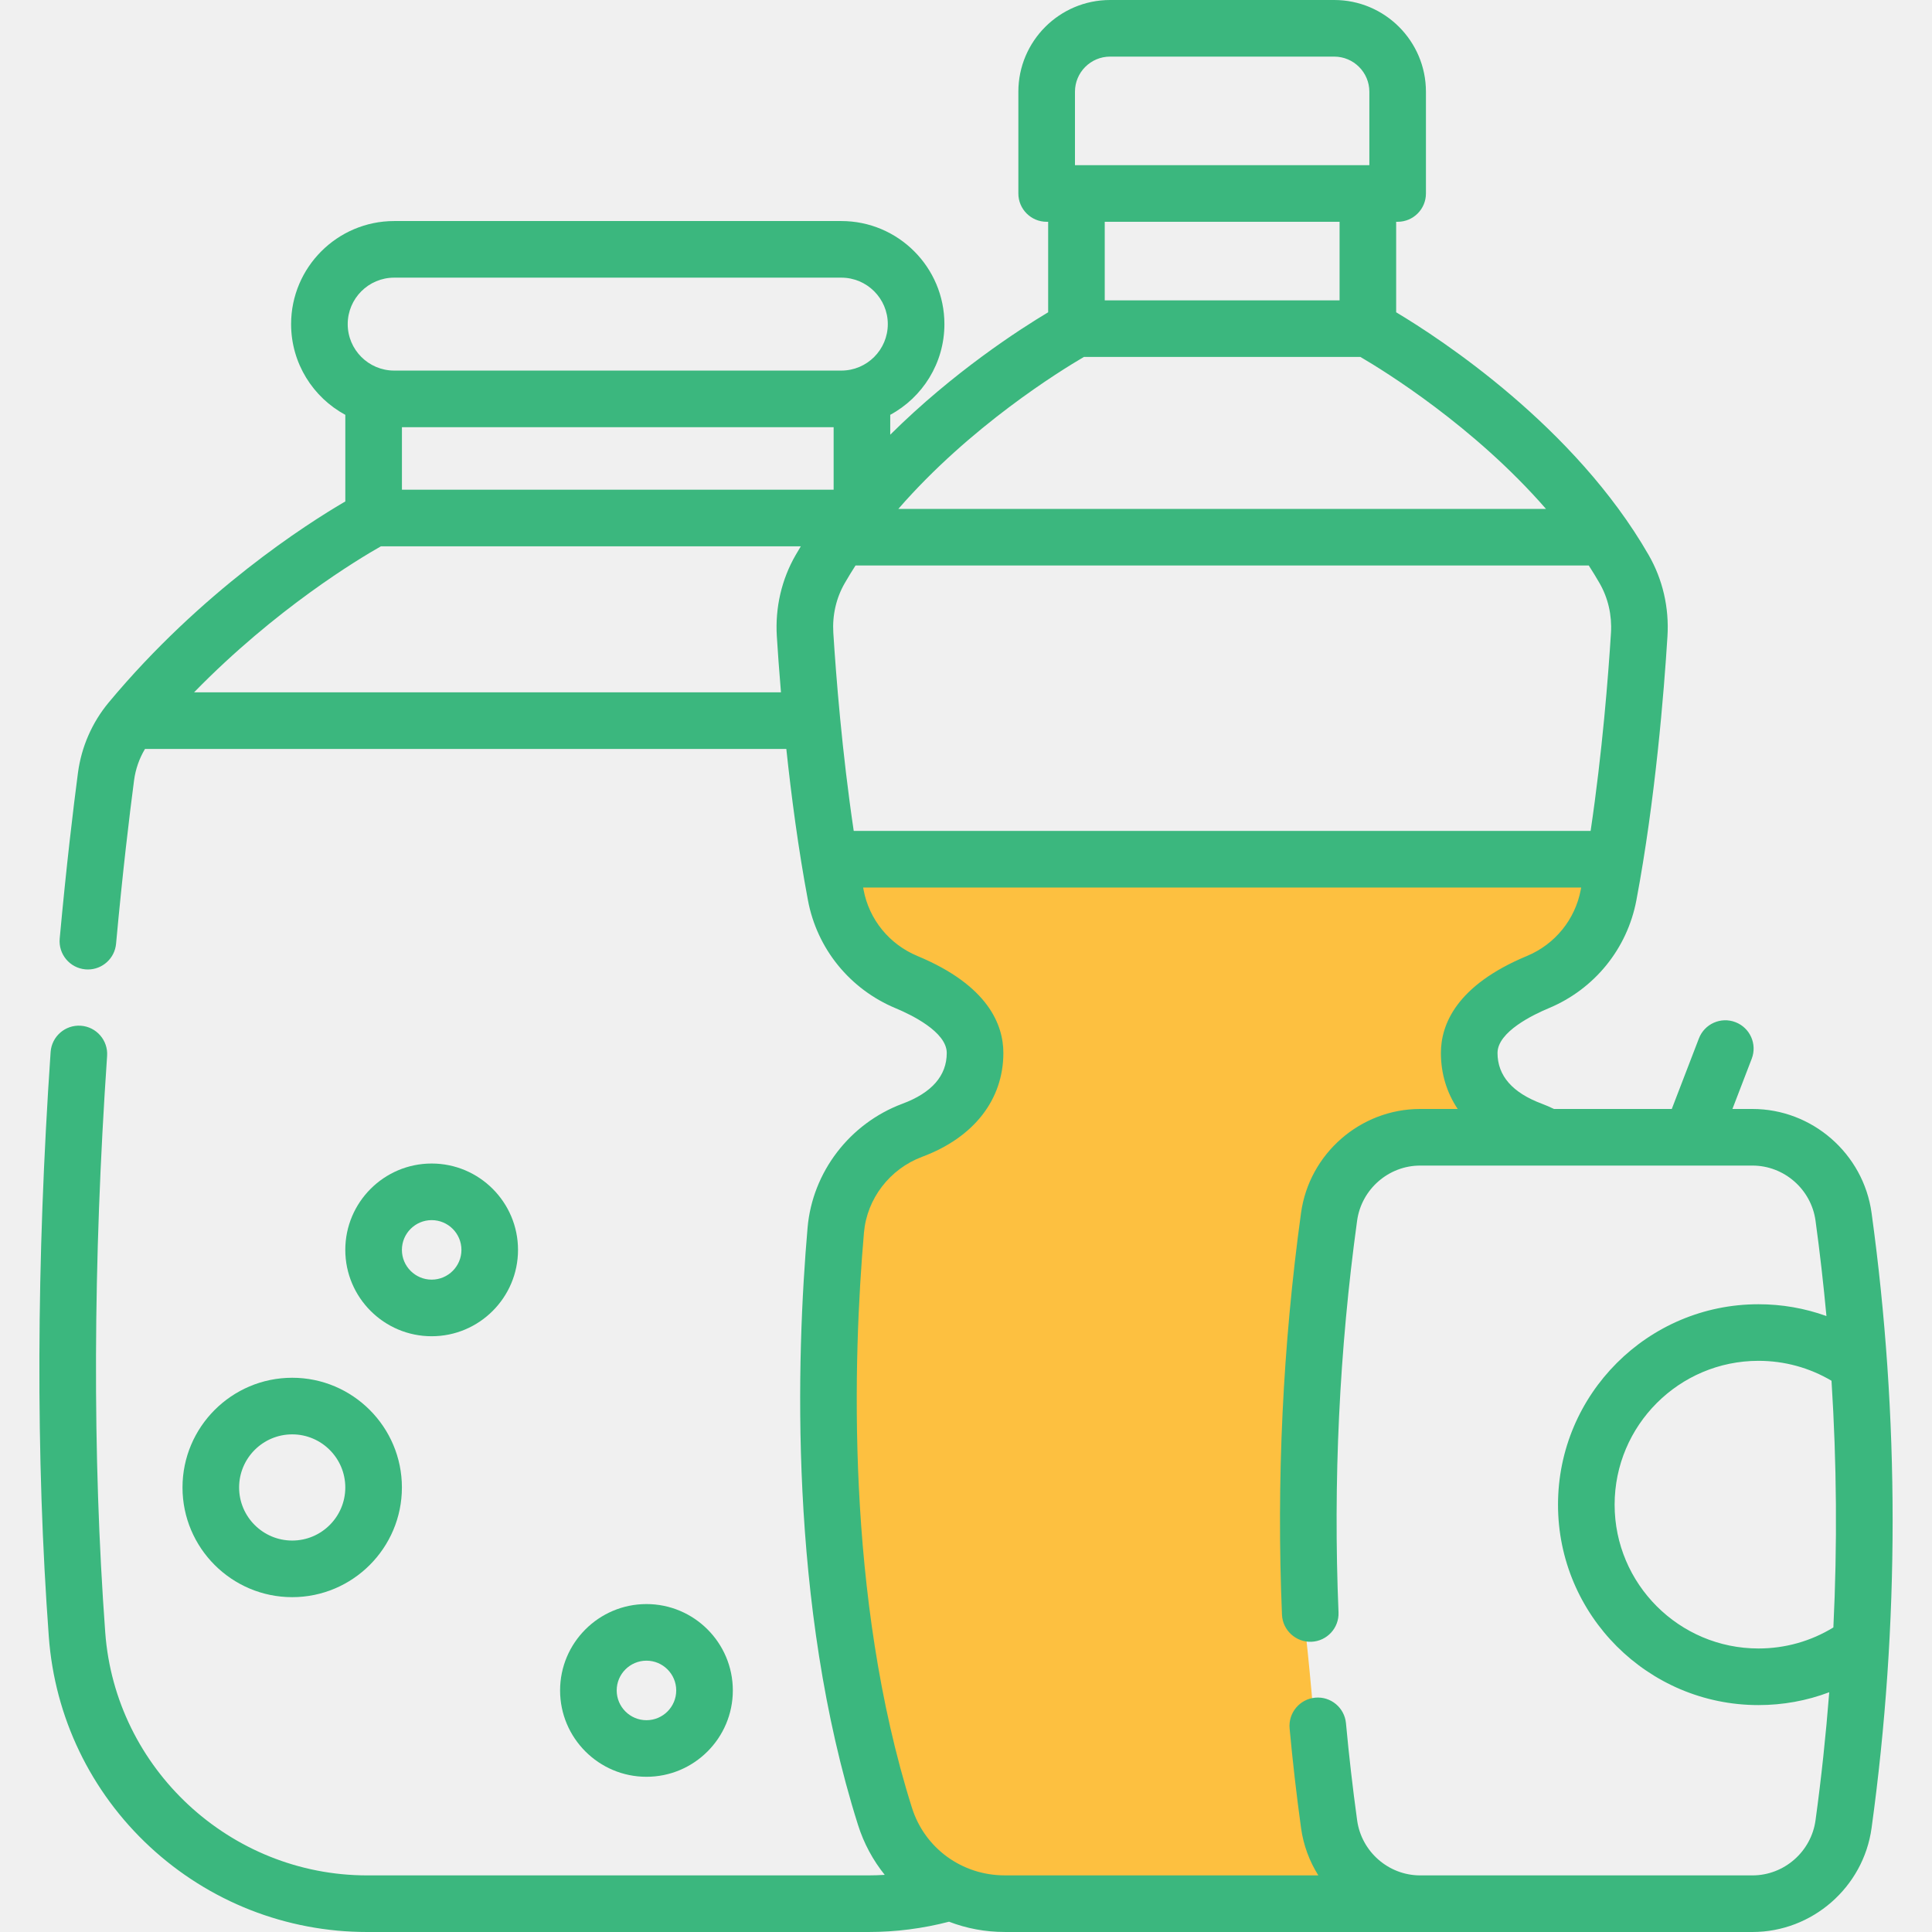
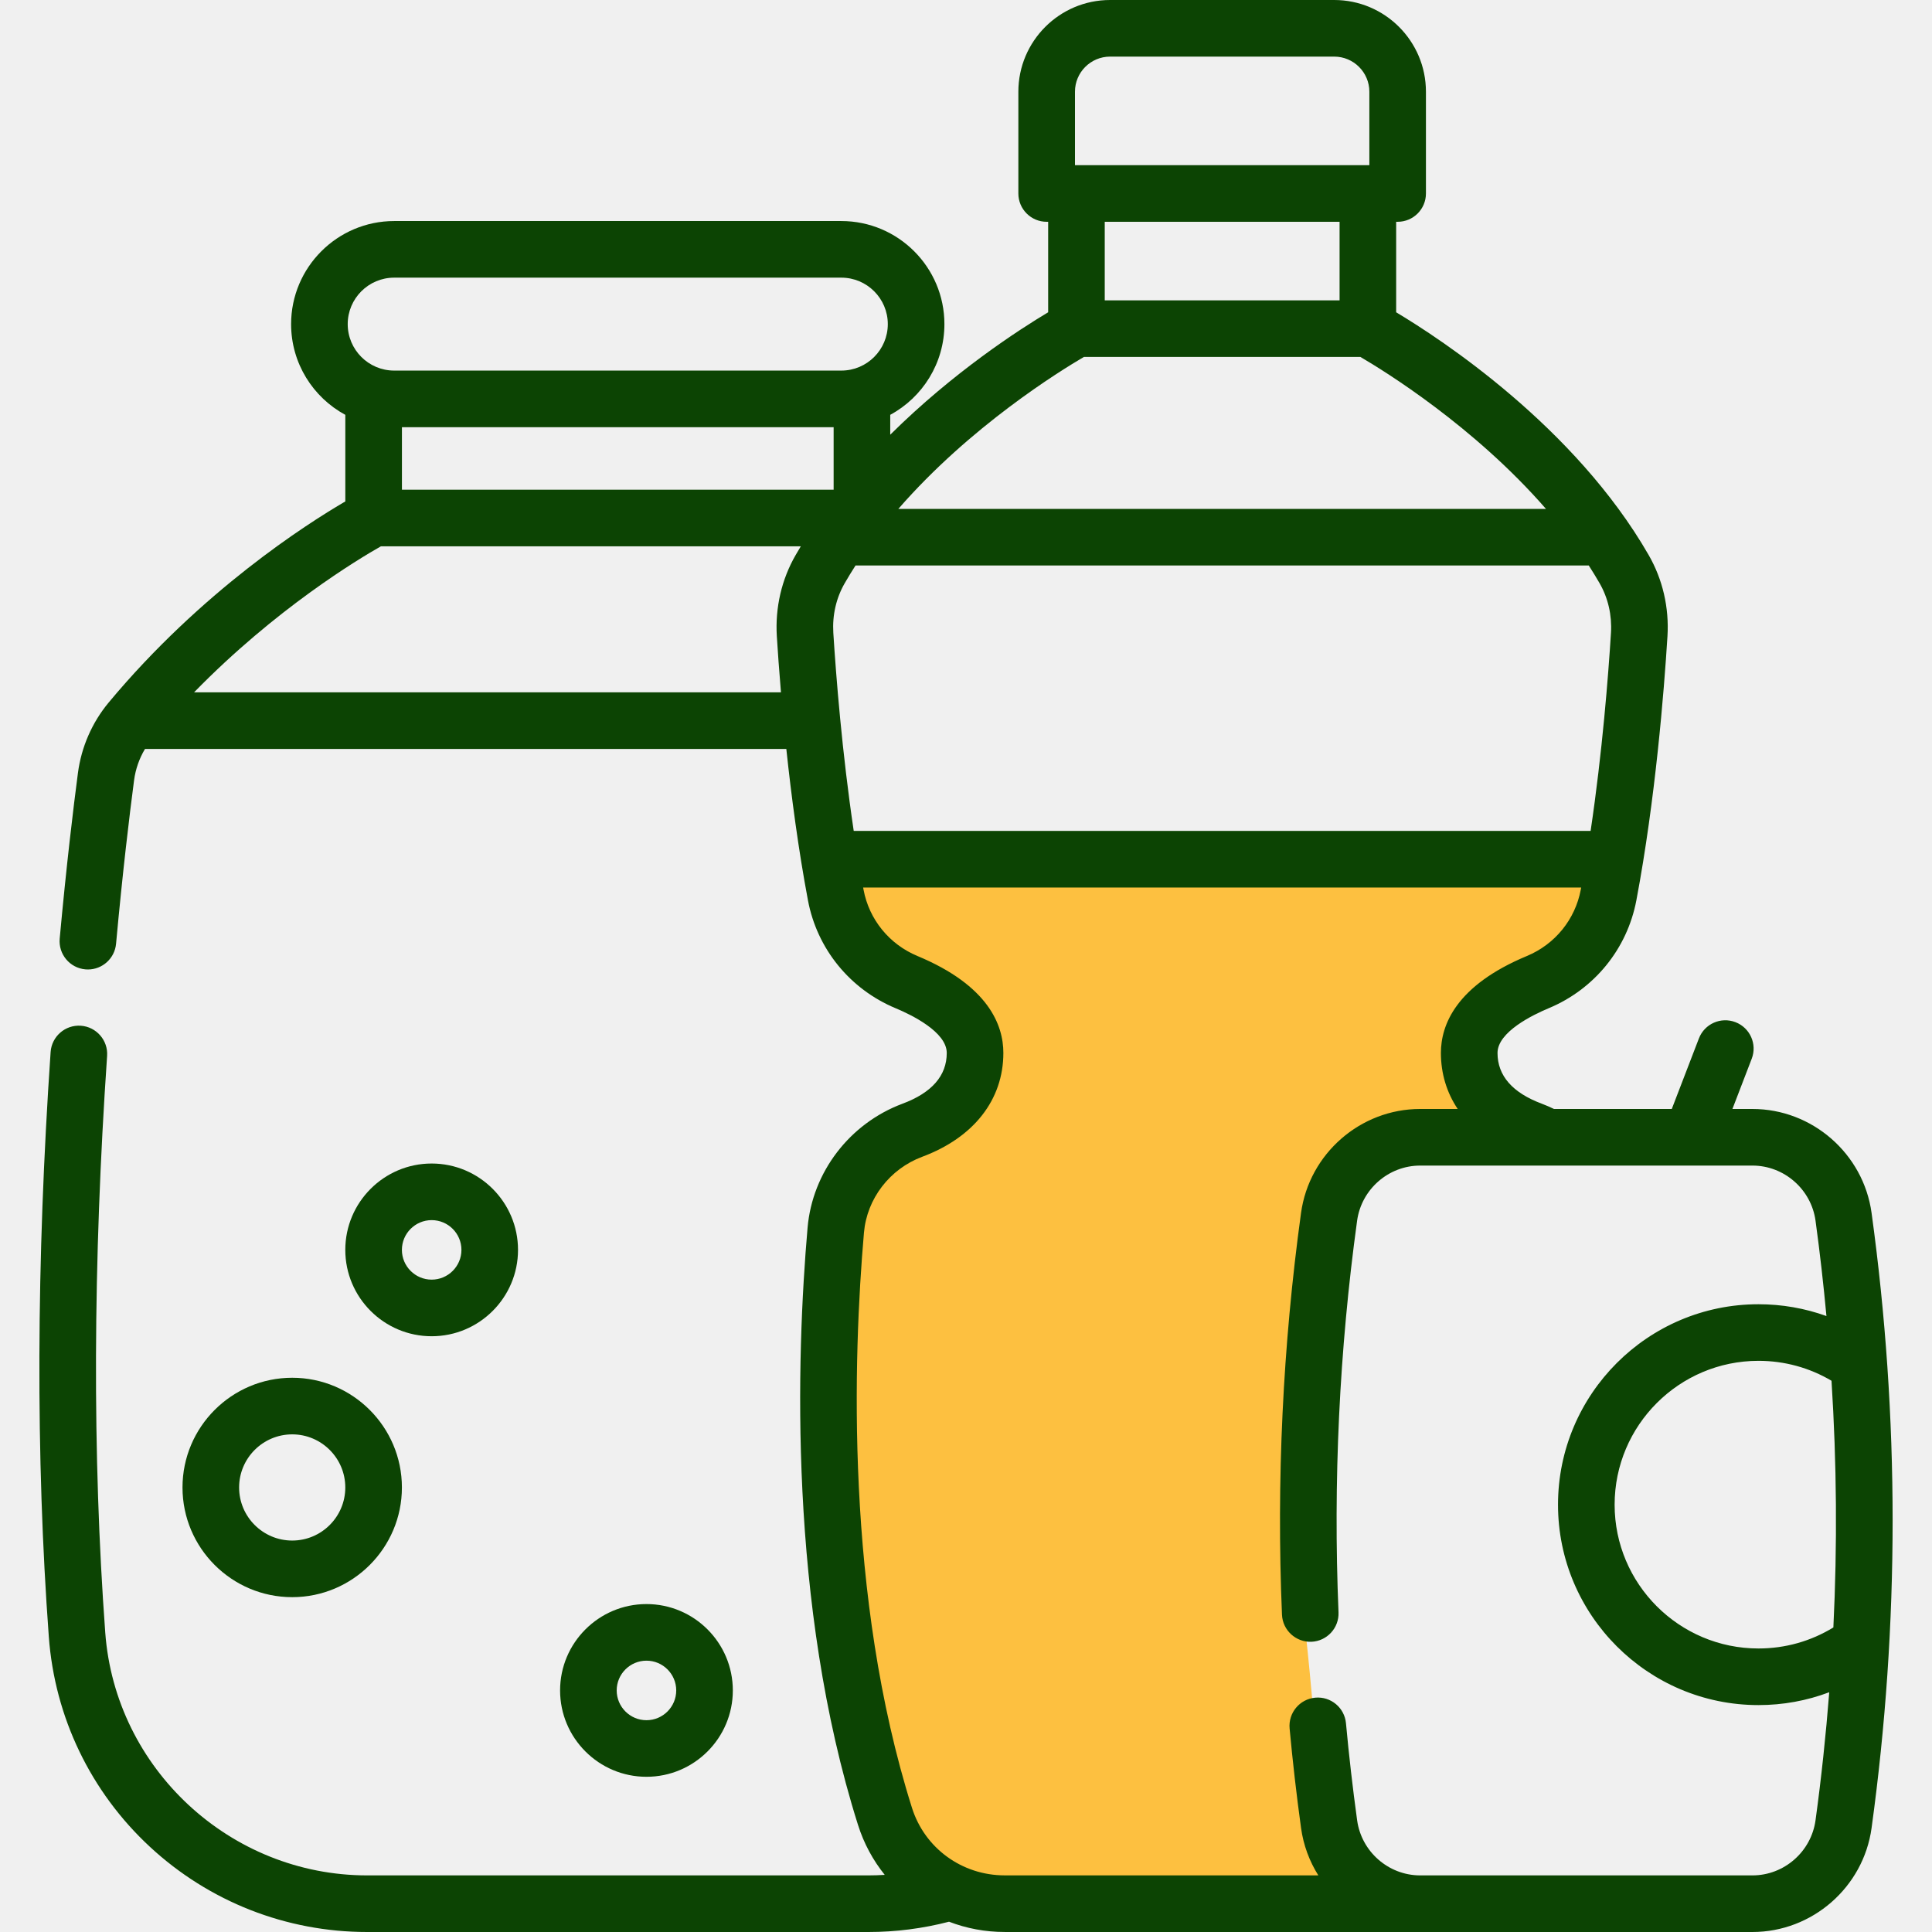
<svg xmlns="http://www.w3.org/2000/svg" width="80" height="80" viewBox="0 0 80 80" fill="none">
  <g clip-path="url(#clip0)">
    <path d="M64.5 35.5H34.5V37.5L35 38.5L37.5 41L39.5 42L40.5 43.5L40 45.5L36.5 47L34.5 50.5L34 61L35.5 72.5L36.5 76L38.5 78C39 78.167 40.2 78.5 41 78.5C42 78.5 46.5 79 47.5 79H53H56.5L55.5 77C55.167 76.167 54.5 74.2 54.5 73C54.5 71.8 54.167 68.5 54 67V59.5C54 58.7 55 52.833 55.5 50V48.5C55.5 48 57 48 57.5 47.5C58 47 59.5 47 60 47C60.5 47 62 46.5 62.5 46.5C63 46.5 62 46 61.5 45.5C61 45 61.5 45 61.5 44.5C61.5 44 61.5 43 61 42.5C60.6 42.1 61.833 41.333 62.5 41C63 40.833 64 40.4 64 40C64 39.6 65 39.167 65.5 39L66.5 37.5V36L64.5 35.5Z" fill="#FDC040" />
-     <path d="M7.557 61.593C7.557 64.097 9.595 66.135 12.1 66.135C14.604 66.135 16.642 64.097 16.642 61.593C16.642 59.088 14.604 57.05 12.1 57.05C9.595 57.05 7.557 59.088 7.557 61.593ZM14.298 61.593C14.298 62.805 13.312 63.791 12.1 63.791C10.887 63.791 9.901 62.805 9.901 61.593C9.901 60.38 10.887 59.394 12.1 59.394C13.312 59.394 14.298 60.381 14.298 61.593Z" fill="#3BB77E" />
-     <path d="M17.874 55.331C19.846 55.331 21.45 53.727 21.45 51.755C21.45 49.783 19.846 48.179 17.874 48.179C15.902 48.179 14.298 49.783 14.298 51.755C14.298 53.727 15.902 55.331 17.874 55.331ZM17.874 50.523C18.554 50.523 19.107 51.075 19.107 51.755C19.107 52.434 18.554 52.987 17.874 52.987C17.195 52.987 16.642 52.434 16.642 51.755C16.642 51.075 17.195 50.523 17.874 50.523Z" fill="#3BB77E" />
-     <path d="M30.345 69.997C30.345 68.025 28.741 66.421 26.769 66.421C24.797 66.421 23.192 68.025 23.192 69.997C23.192 71.969 24.797 73.573 26.769 73.573C28.741 73.573 30.345 71.969 30.345 69.997ZM25.536 69.997C25.536 69.318 26.089 68.765 26.769 68.765C27.448 68.765 28.001 69.318 28.001 69.997C28.001 70.677 27.448 71.23 26.769 71.23C26.089 71.23 25.536 70.677 25.536 69.997Z" fill="#3BB77E" />
-     <path d="M77.498 50.226C77.161 47.771 75.04 45.92 72.566 45.92H71.736L72.535 43.84C72.768 43.236 72.466 42.558 71.862 42.326C71.258 42.093 70.58 42.395 70.348 42.999L69.225 45.92H64.348C64.183 45.841 64.016 45.767 63.845 45.703C62.627 45.249 62.009 44.542 62.009 43.601C62.009 42.725 63.491 42.014 64.129 41.748C66.022 40.958 67.379 39.288 67.759 37.278C68.546 33.105 68.903 28.64 69.046 26.348C69.119 25.158 68.849 23.994 68.267 22.981C65.208 17.662 59.666 14.04 57.812 12.931V9.184H57.873C58.521 9.184 59.045 8.659 59.045 8.012V3.798C59.045 1.704 57.342 0 55.247 0H45.966C43.872 0 42.168 1.704 42.168 3.798V8.012C42.168 8.659 42.693 9.184 43.34 9.184H43.402V12.931C42.205 13.646 39.473 15.41 36.863 18V17.177C38.197 16.455 39.106 15.042 39.106 13.421C39.106 11.068 37.192 9.153 34.838 9.153H16.322C13.969 9.153 12.054 11.068 12.054 13.421C12.054 15.043 12.963 16.456 14.299 17.178V20.763C12.695 21.699 8.337 24.481 4.498 29.092C3.809 29.923 3.369 30.931 3.227 32.008C3.036 33.457 2.751 35.824 2.472 38.865C2.413 39.509 2.888 40.08 3.532 40.139C3.568 40.142 3.605 40.144 3.64 40.144C4.239 40.144 4.75 39.687 4.806 39.079C5.081 36.075 5.363 33.742 5.551 32.314C5.612 31.849 5.767 31.407 6.004 31.012H32.56C32.767 32.962 33.056 35.158 33.455 37.277C33.832 39.287 35.19 40.958 37.086 41.749C37.722 42.014 39.203 42.724 39.203 43.601C39.203 44.542 38.586 45.249 37.368 45.703C35.181 46.52 33.64 48.535 33.44 50.836C32.979 56.143 32.637 66.414 35.528 75.565C35.771 76.336 36.151 77.033 36.635 77.634C36.41 77.648 36.184 77.656 35.958 77.656H15.202C9.536 77.656 4.773 73.238 4.358 67.599C3.822 60.314 3.848 52.281 4.435 43.723C4.479 43.077 3.991 42.518 3.346 42.473C2.701 42.429 2.141 42.916 2.096 43.562C1.502 52.231 1.476 60.376 2.021 67.77C2.266 71.106 3.753 74.197 6.208 76.473C8.662 78.747 11.855 80 15.202 80H35.958C37.09 80 38.211 79.856 39.297 79.574C40.016 79.85 40.794 79.999 41.602 79.999L72.566 80C75.04 80 77.161 78.149 77.498 75.694C78.66 67.244 78.66 58.676 77.498 50.226ZM75.916 67.389C74.983 67.96 73.921 68.26 72.814 68.26C69.53 68.26 66.858 65.589 66.858 62.306C66.858 59.021 69.53 56.349 72.814 56.349C73.891 56.349 74.926 56.634 75.839 57.174C76.055 60.575 76.082 63.986 75.916 67.389ZM66.707 26.203C66.595 27.994 66.349 31.144 65.864 34.407H35.351C34.866 31.147 34.619 27.996 34.506 26.205C34.461 25.473 34.624 24.763 34.978 24.149C35.121 23.901 35.271 23.656 35.426 23.415H65.787C65.942 23.656 66.092 23.901 66.235 24.149C66.588 24.763 66.751 25.474 66.707 26.203ZM16.643 17.689H34.519V20.278H16.643V17.689ZM44.512 3.798C44.512 2.996 45.164 2.344 45.966 2.344H55.247C56.049 2.344 56.702 2.996 56.702 3.798V6.84H44.512V3.798ZM55.469 9.184V12.437H45.745V9.184H55.469ZM44.882 14.78H56.331C57.321 15.358 61.039 17.651 64.015 21.072H37.199C40.174 17.65 43.894 15.358 44.882 14.78ZM16.322 11.497H34.838C35.899 11.497 36.762 12.36 36.762 13.421C36.762 14.482 35.9 15.344 34.84 15.345H16.32C15.26 15.344 14.398 14.481 14.398 13.421C14.398 12.36 15.261 11.497 16.322 11.497ZM8.036 28.668C11.418 25.201 14.848 23.145 15.772 22.622H33.16C33.089 22.741 33.017 22.859 32.948 22.98C32.364 23.991 32.094 25.156 32.167 26.35C32.206 26.977 32.262 27.767 32.338 28.668H8.036ZM72.566 77.656H59.612V77.656H58.791C57.488 77.648 56.374 76.67 56.196 75.375C56.011 74.032 55.856 72.68 55.734 71.357C55.675 70.712 55.105 70.237 54.46 70.297C53.816 70.356 53.341 70.927 53.4 71.571C53.525 72.929 53.684 74.316 53.874 75.694C53.972 76.409 54.223 77.073 54.589 77.655H41.602C39.834 77.655 38.291 76.531 37.763 74.859C34.994 66.094 35.329 56.172 35.775 51.038C35.897 49.633 36.844 48.401 38.188 47.899C40.322 47.103 41.547 45.536 41.547 43.601C41.547 42.444 40.929 40.809 37.987 39.585C36.823 39.1 35.989 38.075 35.758 36.844C35.752 36.813 35.747 36.782 35.741 36.751H65.473C65.467 36.782 65.462 36.812 65.456 36.843C65.223 38.075 64.39 39.1 63.228 39.585C60.283 40.809 59.665 42.445 59.665 43.601C59.665 44.458 59.907 45.243 60.36 45.92H58.806C56.331 45.92 54.211 47.771 53.873 50.226C53.117 55.719 52.851 61.315 53.084 66.86C53.111 67.507 53.663 68.008 54.303 67.982C54.95 67.955 55.453 67.408 55.425 66.762C55.199 61.356 55.458 55.901 56.195 50.546C56.374 49.245 57.497 48.264 58.806 48.264H72.566C73.875 48.264 74.998 49.245 75.177 50.545C75.357 51.859 75.506 53.176 75.629 54.495C74.735 54.172 73.786 54.006 72.814 54.006C68.237 54.006 64.514 57.729 64.514 62.306C64.514 66.881 68.237 70.604 72.814 70.604C73.829 70.604 74.817 70.423 75.745 70.072C75.606 71.843 75.419 73.612 75.177 75.374C74.998 76.675 73.875 77.656 72.566 77.656Z" fill="#3BB77E" />
+     <path d="M7.557 61.593C7.557 64.097 9.595 66.135 12.1 66.135C14.604 66.135 16.642 64.097 16.642 61.593C16.642 59.088 14.604 57.05 12.1 57.05C9.595 57.05 7.557 59.088 7.557 61.593ZM14.298 61.593C14.298 62.805 13.312 63.791 12.1 63.791C10.887 63.791 9.901 62.805 9.901 61.593C9.901 60.38 10.887 59.394 12.1 59.394C13.312 59.394 14.298 60.381 14.298 61.593Z" fill="#0c4403" />
+     <path d="M17.874 55.331C19.846 55.331 21.45 53.727 21.45 51.755C21.45 49.783 19.846 48.179 17.874 48.179C15.902 48.179 14.298 49.783 14.298 51.755C14.298 53.727 15.902 55.331 17.874 55.331ZM17.874 50.523C18.554 50.523 19.107 51.075 19.107 51.755C19.107 52.434 18.554 52.987 17.874 52.987C17.195 52.987 16.642 52.434 16.642 51.755C16.642 51.075 17.195 50.523 17.874 50.523Z" fill="#0c4403" />
+     <path d="M30.345 69.997C30.345 68.025 28.741 66.421 26.769 66.421C24.797 66.421 23.192 68.025 23.192 69.997C23.192 71.969 24.797 73.573 26.769 73.573C28.741 73.573 30.345 71.969 30.345 69.997ZM25.536 69.997C25.536 69.318 26.089 68.765 26.769 68.765C27.448 68.765 28.001 69.318 28.001 69.997C28.001 70.677 27.448 71.23 26.769 71.23C26.089 71.23 25.536 70.677 25.536 69.997Z" fill="#0c4403" />
+     <path d="M77.498 50.226C77.161 47.771 75.04 45.92 72.566 45.92H71.736L72.535 43.84C72.768 43.236 72.466 42.558 71.862 42.326C71.258 42.093 70.58 42.395 70.348 42.999L69.225 45.92H64.348C64.183 45.841 64.016 45.767 63.845 45.703C62.627 45.249 62.009 44.542 62.009 43.601C62.009 42.725 63.491 42.014 64.129 41.748C66.022 40.958 67.379 39.288 67.759 37.278C68.546 33.105 68.903 28.64 69.046 26.348C69.119 25.158 68.849 23.994 68.267 22.981C65.208 17.662 59.666 14.04 57.812 12.931V9.184H57.873C58.521 9.184 59.045 8.659 59.045 8.012V3.798C59.045 1.704 57.342 0 55.247 0H45.966C43.872 0 42.168 1.704 42.168 3.798V8.012C42.168 8.659 42.693 9.184 43.34 9.184H43.402V12.931C42.205 13.646 39.473 15.41 36.863 18V17.177C38.197 16.455 39.106 15.042 39.106 13.421C39.106 11.068 37.192 9.153 34.838 9.153H16.322C13.969 9.153 12.054 11.068 12.054 13.421C12.054 15.043 12.963 16.456 14.299 17.178V20.763C12.695 21.699 8.337 24.481 4.498 29.092C3.809 29.923 3.369 30.931 3.227 32.008C3.036 33.457 2.751 35.824 2.472 38.865C2.413 39.509 2.888 40.08 3.532 40.139C3.568 40.142 3.605 40.144 3.64 40.144C4.239 40.144 4.75 39.687 4.806 39.079C5.081 36.075 5.363 33.742 5.551 32.314C5.612 31.849 5.767 31.407 6.004 31.012H32.56C32.767 32.962 33.056 35.158 33.455 37.277C33.832 39.287 35.19 40.958 37.086 41.749C37.722 42.014 39.203 42.724 39.203 43.601C39.203 44.542 38.586 45.249 37.368 45.703C35.181 46.52 33.64 48.535 33.44 50.836C32.979 56.143 32.637 66.414 35.528 75.565C35.771 76.336 36.151 77.033 36.635 77.634C36.41 77.648 36.184 77.656 35.958 77.656H15.202C9.536 77.656 4.773 73.238 4.358 67.599C3.822 60.314 3.848 52.281 4.435 43.723C4.479 43.077 3.991 42.518 3.346 42.473C2.701 42.429 2.141 42.916 2.096 43.562C1.502 52.231 1.476 60.376 2.021 67.77C2.266 71.106 3.753 74.197 6.208 76.473C8.662 78.747 11.855 80 15.202 80H35.958C37.09 80 38.211 79.856 39.297 79.574C40.016 79.85 40.794 79.999 41.602 79.999L72.566 80C75.04 80 77.161 78.149 77.498 75.694C78.66 67.244 78.66 58.676 77.498 50.226ZM75.916 67.389C74.983 67.96 73.921 68.26 72.814 68.26C69.53 68.26 66.858 65.589 66.858 62.306C66.858 59.021 69.53 56.349 72.814 56.349C73.891 56.349 74.926 56.634 75.839 57.174C76.055 60.575 76.082 63.986 75.916 67.389ZM66.707 26.203C66.595 27.994 66.349 31.144 65.864 34.407H35.351C34.866 31.147 34.619 27.996 34.506 26.205C34.461 25.473 34.624 24.763 34.978 24.149C35.121 23.901 35.271 23.656 35.426 23.415H65.787C65.942 23.656 66.092 23.901 66.235 24.149C66.588 24.763 66.751 25.474 66.707 26.203ZM16.643 17.689H34.519V20.278H16.643V17.689ZM44.512 3.798C44.512 2.996 45.164 2.344 45.966 2.344H55.247C56.049 2.344 56.702 2.996 56.702 3.798V6.84H44.512V3.798ZM55.469 9.184V12.437H45.745V9.184H55.469ZM44.882 14.78H56.331C57.321 15.358 61.039 17.651 64.015 21.072H37.199C40.174 17.65 43.894 15.358 44.882 14.78ZM16.322 11.497H34.838C35.899 11.497 36.762 12.36 36.762 13.421C36.762 14.482 35.9 15.344 34.84 15.345H16.32C15.26 15.344 14.398 14.481 14.398 13.421C14.398 12.36 15.261 11.497 16.322 11.497ZM8.036 28.668C11.418 25.201 14.848 23.145 15.772 22.622H33.16C33.089 22.741 33.017 22.859 32.948 22.98C32.364 23.991 32.094 25.156 32.167 26.35C32.206 26.977 32.262 27.767 32.338 28.668H8.036ZM72.566 77.656H59.612V77.656H58.791C57.488 77.648 56.374 76.67 56.196 75.375C56.011 74.032 55.856 72.68 55.734 71.357C55.675 70.712 55.105 70.237 54.46 70.297C53.816 70.356 53.341 70.927 53.4 71.571C53.525 72.929 53.684 74.316 53.874 75.694C53.972 76.409 54.223 77.073 54.589 77.655H41.602C39.834 77.655 38.291 76.531 37.763 74.859C34.994 66.094 35.329 56.172 35.775 51.038C35.897 49.633 36.844 48.401 38.188 47.899C40.322 47.103 41.547 45.536 41.547 43.601C41.547 42.444 40.929 40.809 37.987 39.585C36.823 39.1 35.989 38.075 35.758 36.844C35.752 36.813 35.747 36.782 35.741 36.751H65.473C65.467 36.782 65.462 36.812 65.456 36.843C65.223 38.075 64.39 39.1 63.228 39.585C60.283 40.809 59.665 42.445 59.665 43.601C59.665 44.458 59.907 45.243 60.36 45.92H58.806C56.331 45.92 54.211 47.771 53.873 50.226C53.117 55.719 52.851 61.315 53.084 66.86C53.111 67.507 53.663 68.008 54.303 67.982C54.95 67.955 55.453 67.408 55.425 66.762C55.199 61.356 55.458 55.901 56.195 50.546C56.374 49.245 57.497 48.264 58.806 48.264H72.566C73.875 48.264 74.998 49.245 75.177 50.545C75.357 51.859 75.506 53.176 75.629 54.495C74.735 54.172 73.786 54.006 72.814 54.006C68.237 54.006 64.514 57.729 64.514 62.306C64.514 66.881 68.237 70.604 72.814 70.604C73.829 70.604 74.817 70.423 75.745 70.072C75.606 71.843 75.419 73.612 75.177 75.374C74.998 76.675 73.875 77.656 72.566 77.656Z" fill="#0c4403" />
  </g>
  <defs>
    <clipPath id="clip0">
      <rect width="80" height="80" fill="white" />
    </clipPath>
  </defs>
</svg>
